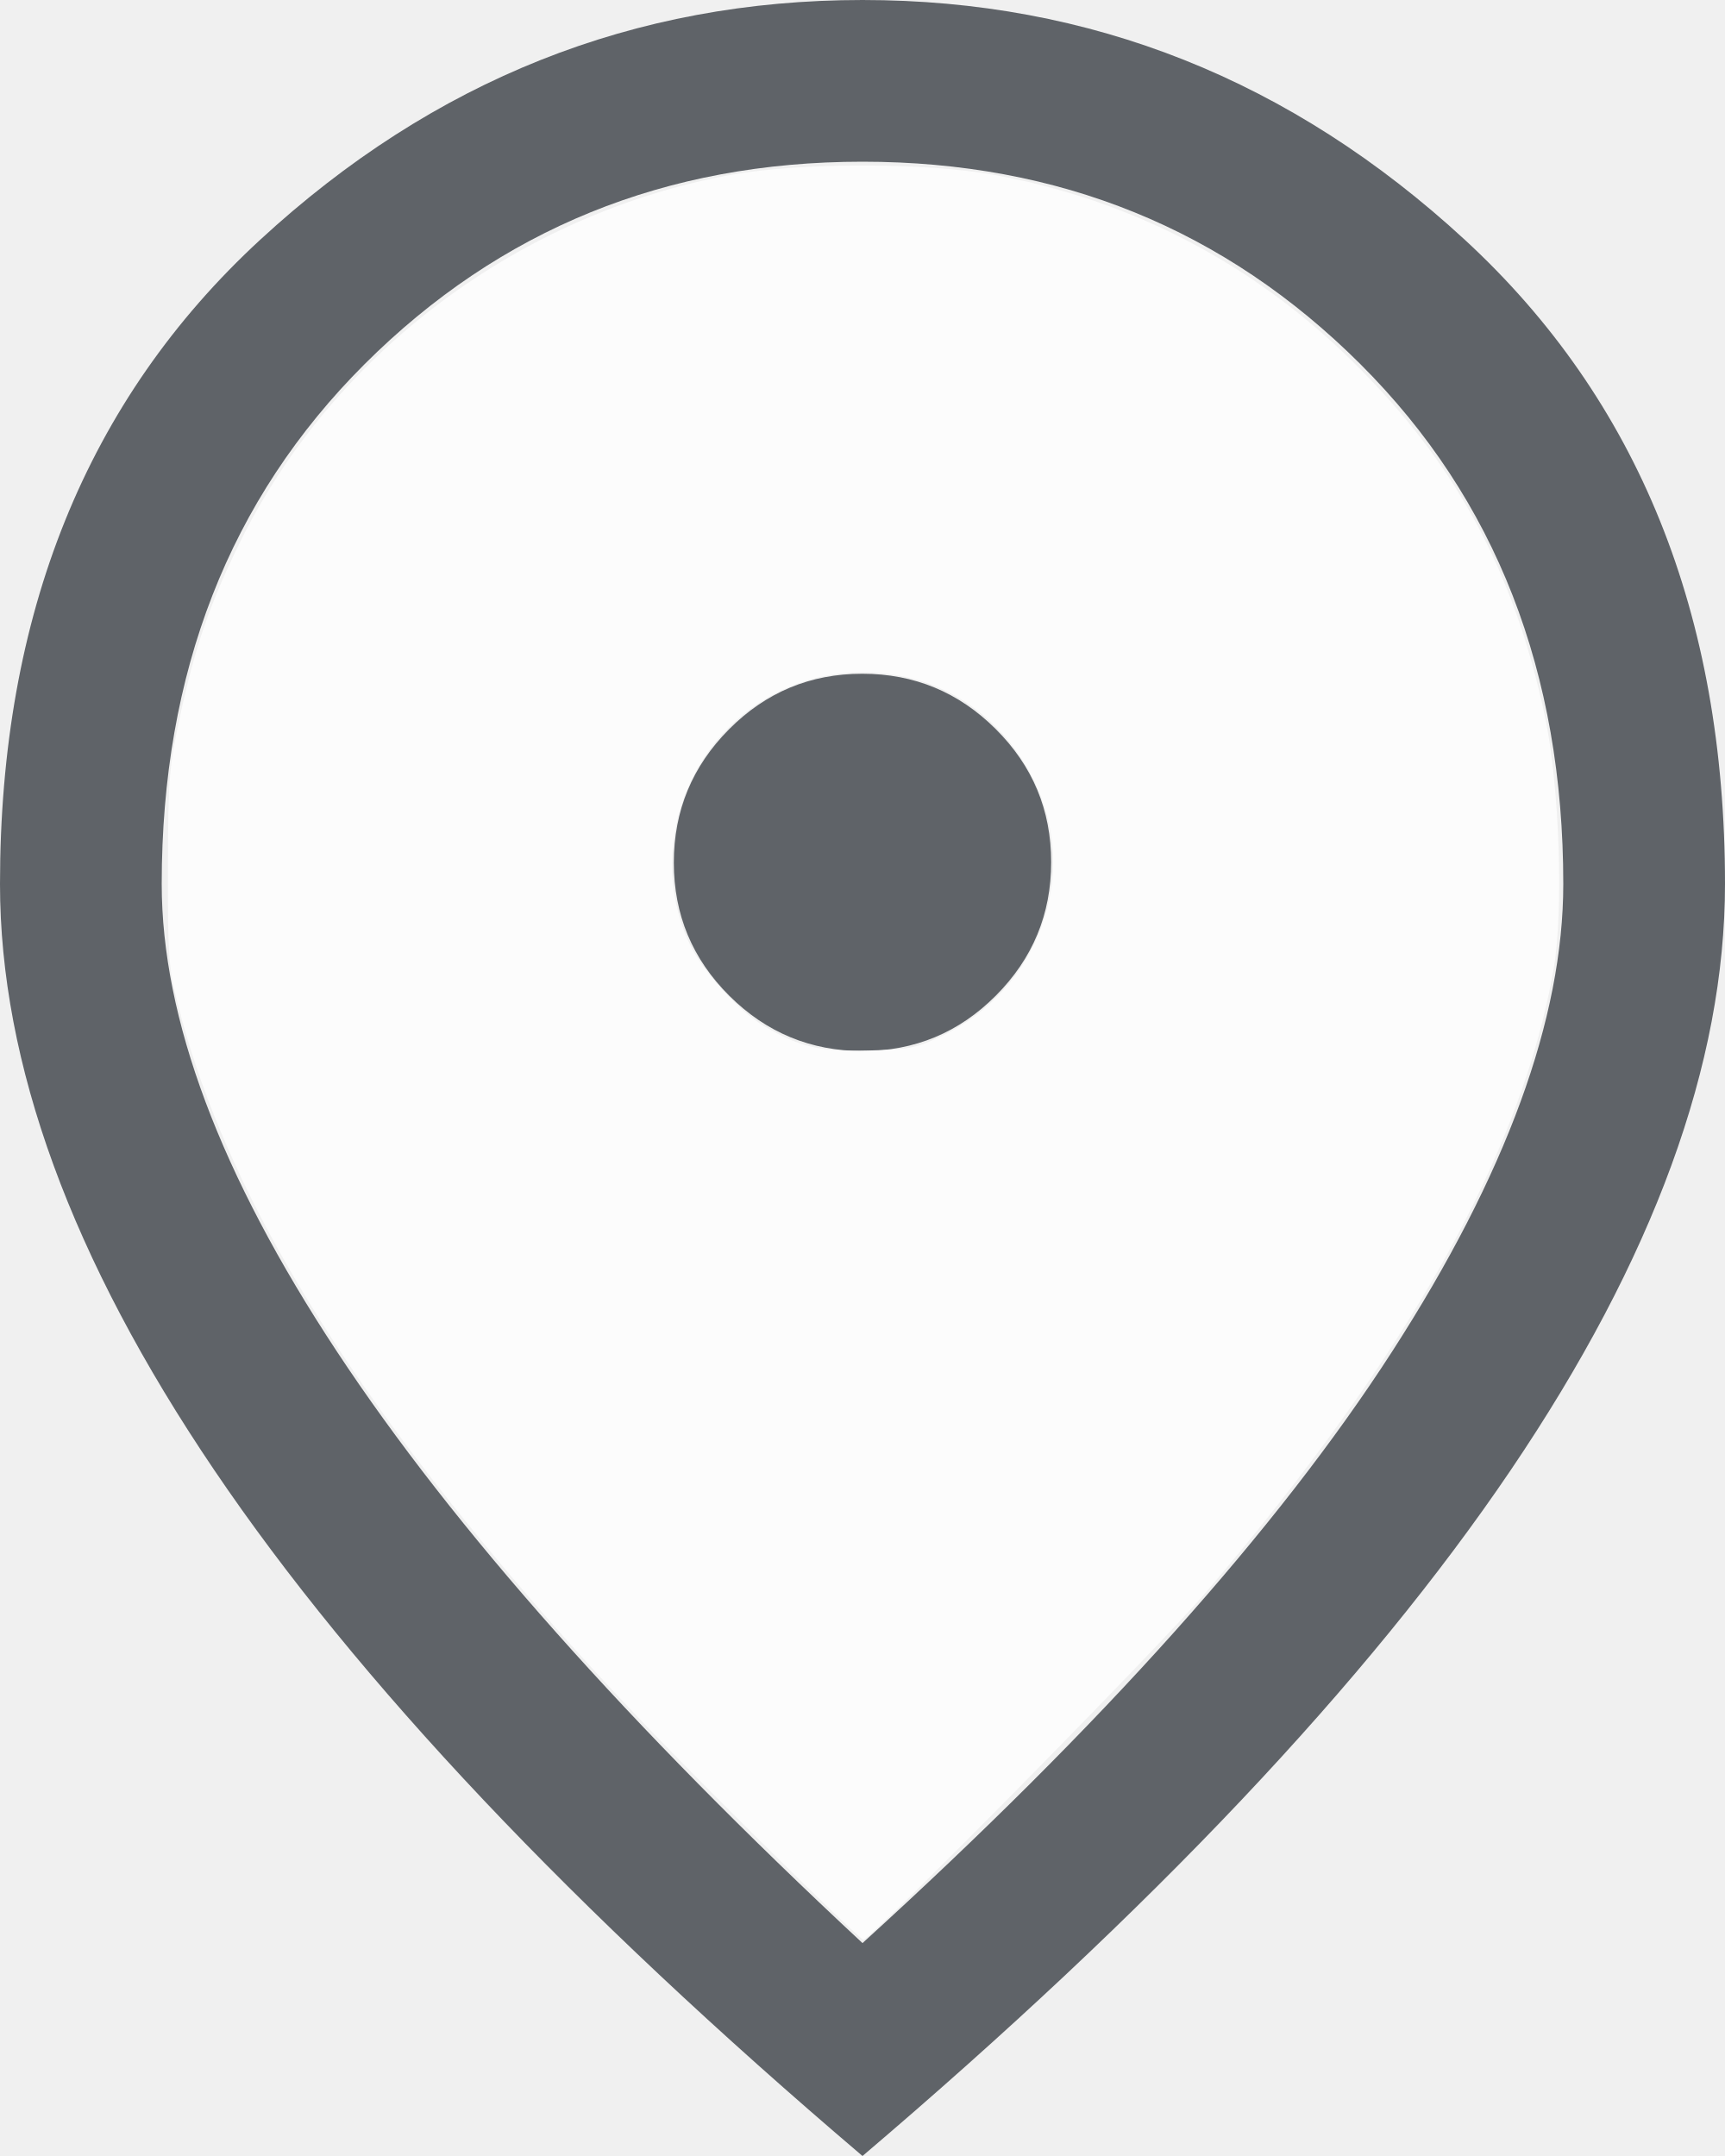
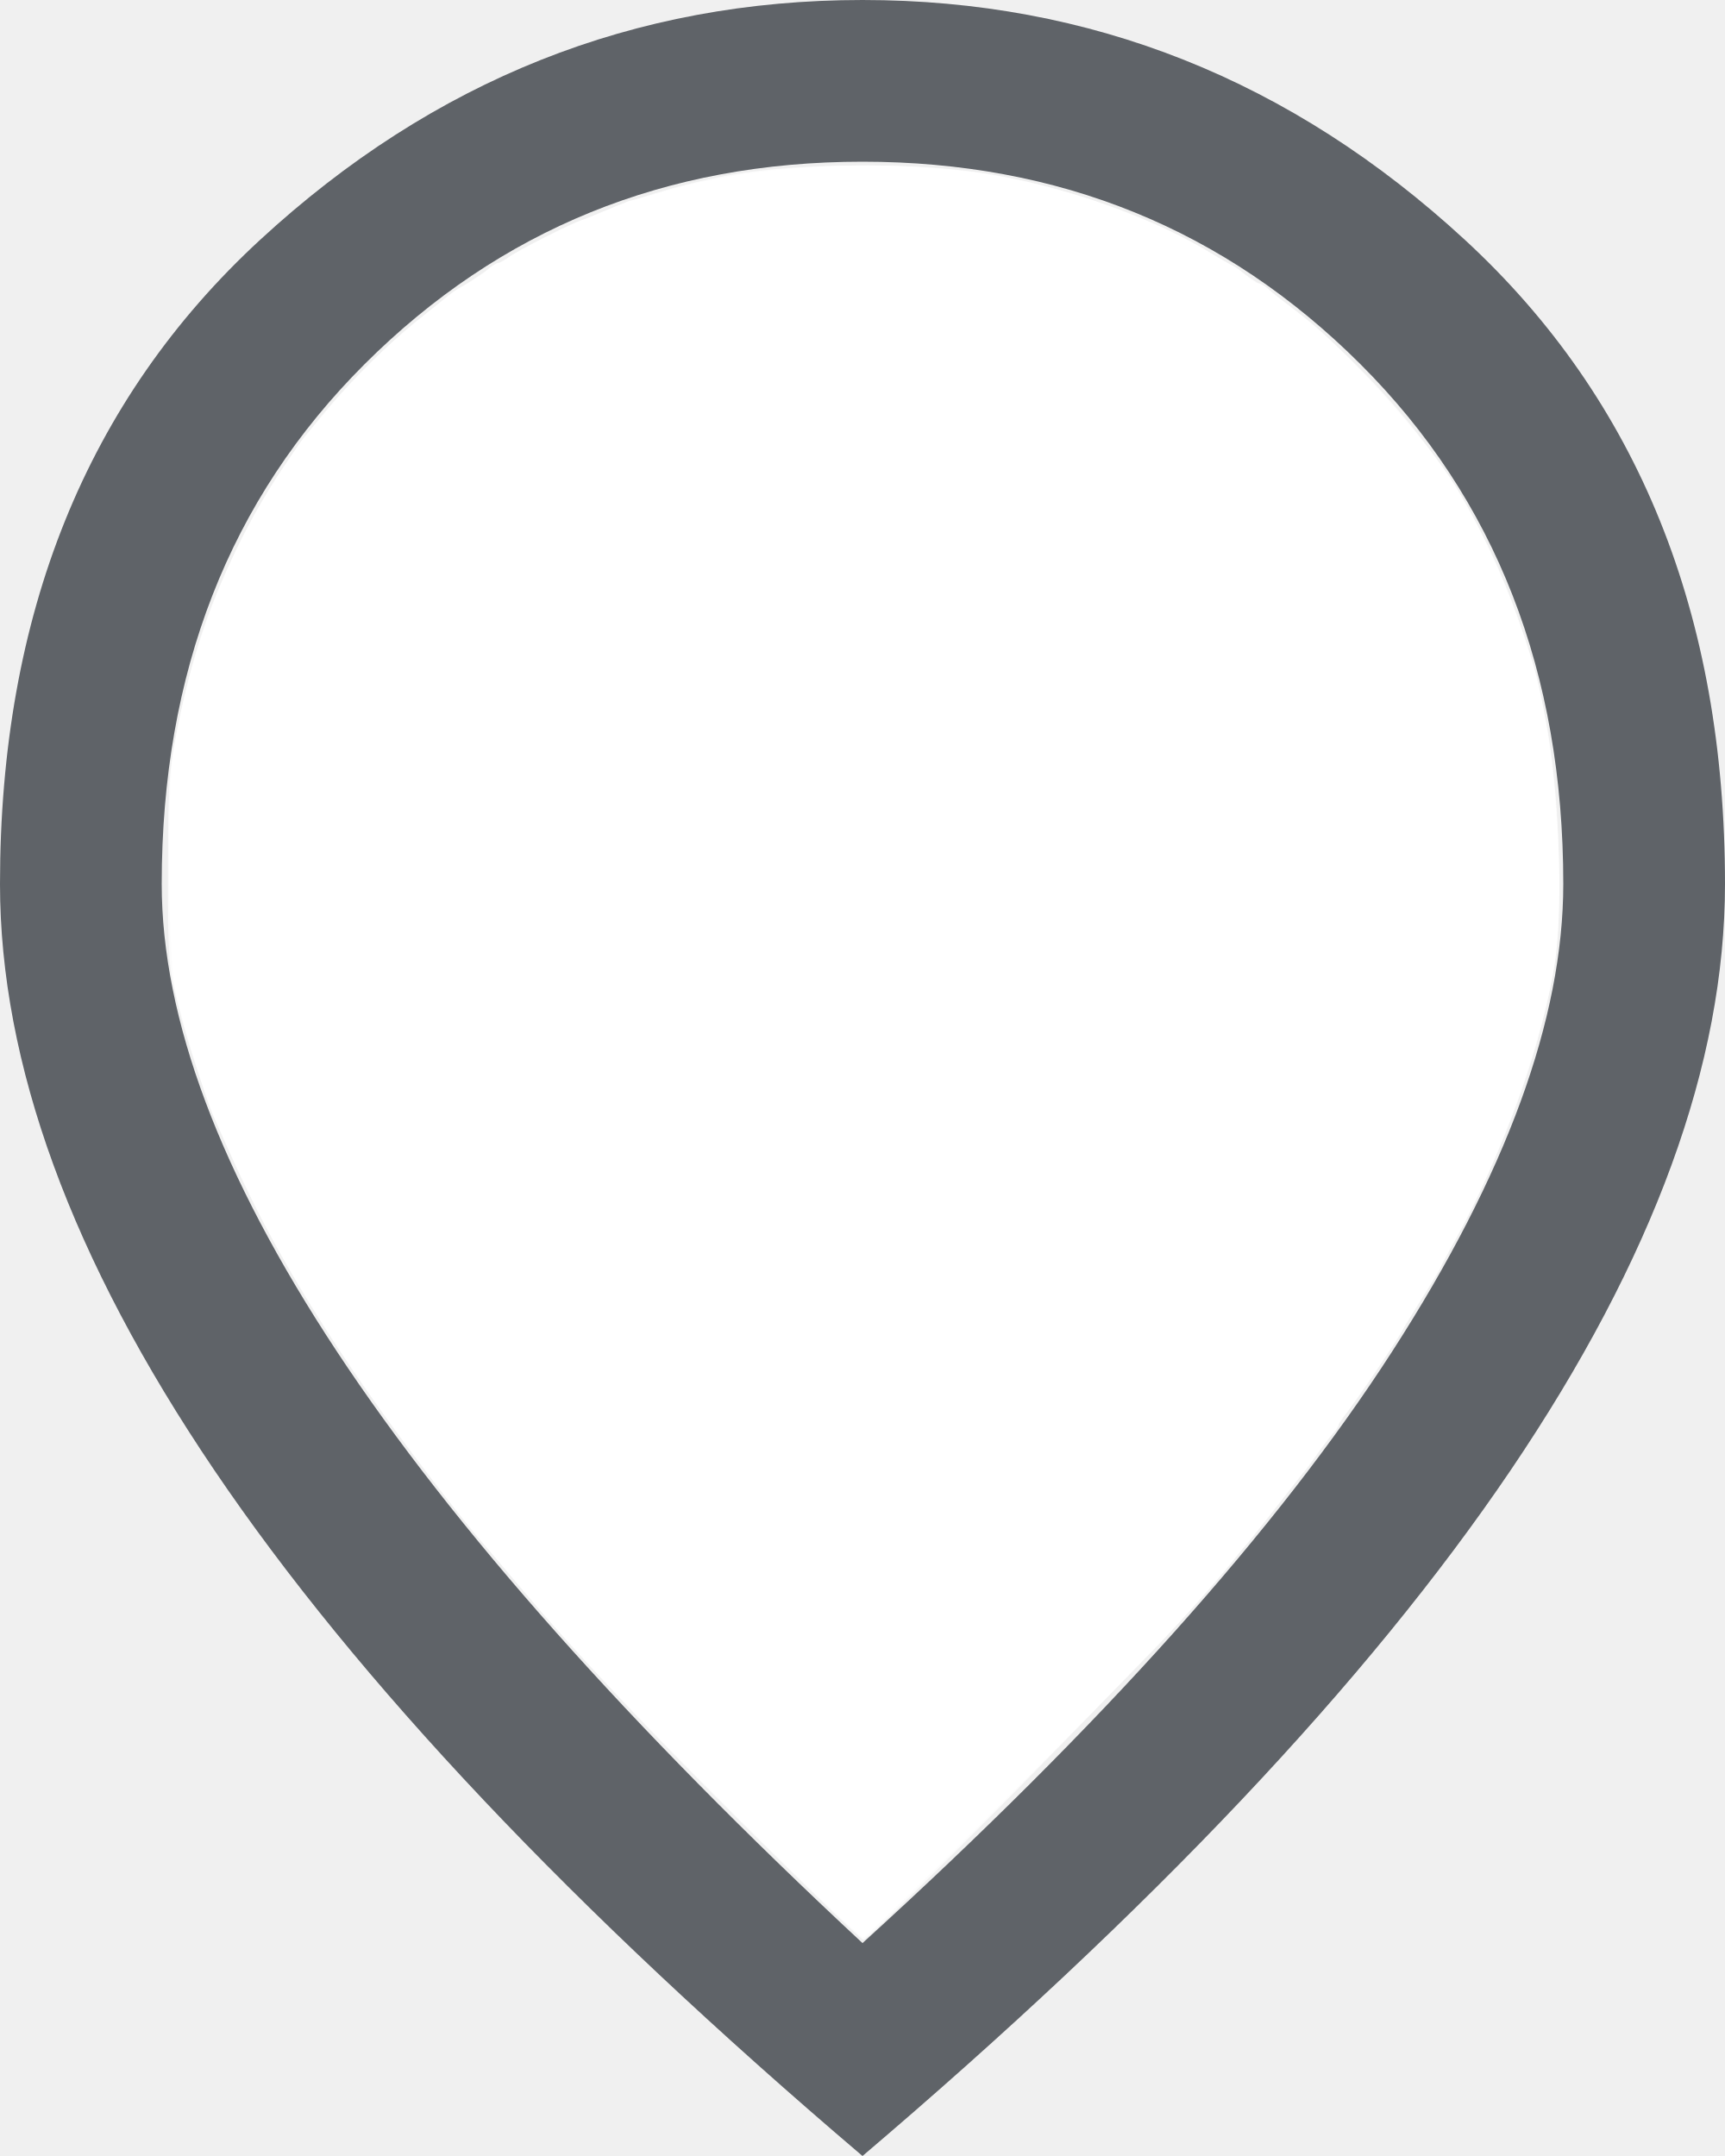
<svg xmlns="http://www.w3.org/2000/svg" height="40" viewBox="0 -960 640 800" width="32" fill="#5f6368" version="1.1" id="svg1">
  <defs id="defs1" />
  <path d="m 320.09,-570 q 28.91,0 49.41,-20.59 20.5,-20.59 20.5,-49.5 0,-28.91 -20.59,-49.41 -20.59,-20.5 -49.5,-20.5 -28.91,0 -49.41,20.59 -20.5,20.59 -20.5,49.5 0,28.91 20.59,49.41 20.59,20.5 49.5,20.5 z M 320,-239 Q 453,-360 516.5,-458.5 580,-557 580,-632 580,-749.79 504.71,-824.9 429.42,-900 320,-900 210.58,-900 135.29,-824.9 60,-749.79 60,-632 q 0,75 65,173.5 65,98.5 195,219.5 z m 0,79 Q 159,-297 79.5,-414.5 0,-532 0,-632 0,-782 96.5,-871 193,-960 320,-960 q 127,0 223.5,89 96.5,89 96.5,239 0,100 -79.5,217.5 Q 481,-297 320,-160 Z m 0,-480 z" id="path1" />
  <path style="fill:#fcfcfc;stroke-width:1.512" d="m 279.716,-279.181 c -43.135,-42.744 -66.762,-68.07 -95.378,-102.234 -64.465,-76.961 -102.738,-143.674 -118.5,-206.554 -3.297,-13.153 -3.594,-17.353 -3.528,-49.89 0.068,-32.85 0.386,-37.009 4.237,-55.181 5.665,-26.734 11.357,-43.287 22.872,-66.52 34.621,-69.851 103.738,-121.359 181.935,-135.584 25.239,-4.591 72.054,-4.591 97.293,0 50.89,9.257 96.225,32.851 133.284,69.365 38.208,37.646 59.952,77.879 71.33,131.983 5.355,25.464 6.907,71.888 3.127,93.565 -11.805,67.704 -53.564,142.584 -128.667,230.718 -18.046,21.177 -124.603,129.26 -127.435,129.26 -0.707,0 -18.963,-17.518 -40.569,-38.929 z m 69.346,-296.242 c 23.128,-10.897 38.789,-32.943 41.346,-58.2 3.348,-33.07 -19.501,-66.136 -51.45,-74.455 -26.262,-6.839 -52.798,0.785 -70.769,20.331 -19.39,21.09 -24.353,52.54 -12.308,78.001 4.796,10.139 18.288,25.022 27.665,30.517 13.319,7.806 20.599,9.503 38.722,9.03 15.04,-0.392 17.601,-0.892 26.794,-5.223 z" id="path2" />
+   <path style="fill:#ffffff;fill-opacity:1;stroke-width:0.076" d="m 15.194,19.358 c -0.596,-0.148 -1.165,-0.479 -1.642,-0.957 -1.344,-1.344 -1.336,-3.479 0.017,-4.833 1.374,-1.374 3.489,-1.366 4.869,0.019 0.549,0.551 0.835,1.102 0.965,1.858 0.115,0.669 0.009,1.437 -0.281,2.028 -0.26,0.531 -0.975,1.298 -1.453,1.558 -0.746,0.406 -1.666,0.527 -2.475,0.326 z" id="path11" transform="matrix(20,0,0,20,0,-960)" />
+   <path style="fill:#ffffff;fill-opacity:1;stroke-width:0.076" d="M 13.768,33.808 C 11.762,31.805 10.647,30.626 9.745,29.556 9.215,28.927 9.072,28.759 8.845,28.498 8.737,28.373 8.403,27.953 8.104,27.564 6.57,25.573 5.391,23.741 4.642,22.186 4.472,21.832 4.265,21.39 4.182,21.203 4.099,21.016 4,20.795 3.962,20.712 3.805,20.364 3.367,18.92 3.256,18.385 3.115,17.703 3.089,14.742 3.217,13.946 3.524,12.04 4.21,10.251 5.218,8.731 5.425,8.419 5.611,8.147 5.631,8.126 5.652,8.105 5.839,7.884 6.046,7.635 6.521,7.064 7.223,6.364 7.712,5.973 7.919,5.808 8.13,5.638 8.18,5.595 8.383,5.425 8.475,5.362 8.673,5.26 8.786,5.202 8.947,5.091 9.029,5.015 c 0.082,-0.076 0.182,-0.139 0.223,-0.139 0.04,0 0.118,-0.043 0.173,-0.094 0.1,-0.095 1.242,-0.675 1.385,-0.703 0.042,-0.008 0.212,-0.076 0.378,-0.15 0.166,-0.074 0.328,-0.142 0.359,-0.151 0.031,-0.009 0.065,-0.023 0.076,-0.032 0.01,-0.008 0.07,-0.026 0.132,-0.038 0.062,-0.013 0.351,-0.092 0.643,-0.177 1.887,-0.551 4.65,-0.616 6.652,-0.157 1.265,0.29 2.52,0.775 3.402,1.315 0.166,0.102 0.353,0.21 0.416,0.24 0.062,0.03 0.179,0.116 0.26,0.19 0.081,0.075 0.177,0.136 0.213,0.136 0.037,0 0.114,0.043 0.172,0.094 0.124,0.111 0.19,0.163 0.64,0.506 0.805,0.614 2.311,2.29 2.856,3.179 0.528,0.861 1.076,2.115 1.421,3.254 0.416,1.373 0.622,4.128 0.416,5.553 -0.206,1.423 -1.022,3.699 -1.852,5.167 -0.149,0.263 -0.27,0.492 -0.27,0.508 0,0.016 -0.147,0.26 -0.328,0.541 -0.18,0.281 -0.342,0.545 -0.359,0.587 -0.055,0.132 -0.933,1.43 -1.071,1.582 -0.073,0.081 -0.132,0.172 -0.132,0.203 0,0.031 -0.044,0.101 -0.097,0.156 -0.053,0.055 -0.18,0.219 -0.281,0.364 -0.101,0.146 -0.219,0.306 -0.262,0.356 -0.087,0.102 -0.071,0.082 -0.644,0.815 -0.227,0.291 -0.432,0.546 -0.456,0.567 -0.023,0.021 -0.117,0.135 -0.209,0.254 -0.221,0.288 -1.029,1.197 -1.454,1.634 -1.958,2.018 -5.34,5.368 -5.42,5.368 -0.056,0 -1.065,-0.961 -2.241,-2.135 z m 2.908,-14.345 c 2.241,-0.425 3.506,-2.967 2.496,-5.016 -0.371,-0.753 -1.185,-1.496 -1.926,-1.757 -1.738,-0.613 -3.678,0.182 -4.444,1.822 -0.502,1.075 -0.407,2.47 0.232,3.395 0.867,1.254 2.209,1.828 3.641,1.556 z" id="path12" transform="matrix(20,0,0,20,0,-960)" />
+   <path style="fill:#ffffff;fill-opacity:1;stroke-width:0.018" d="m 15.57,19.468 c -0.646,-0.082 -1.25,-0.341 -1.751,-0.748 -0.306,-0.249 -0.615,-0.601 -0.823,-0.936 -0.636,-1.027 -0.649,-2.463 -0.033,-3.509 0.433,-0.735 1.127,-1.314 1.896,-1.58 0.505,-0.175 1.124,-0.228 1.681,-0.145 0.663,0.1 1.263,0.386 1.781,0.85 0.833,0.746 1.232,1.728 1.158,2.849 -0.058,0.872 -0.399,1.604 -1.043,2.237 -0.297,0.292 -0.533,0.466 -0.864,0.636 -0.506,0.26 -0.955,0.361 -1.59,0.356 -0.197,-0.002 -0.382,-0.006 -0.411,-0.01 z m 0.971,-0.05 c 0.255,-0.04 0.547,-0.121 0.797,-0.222 0.411,-0.167 0.618,-0.311 1.011,-0.703 0.505,-0.504 0.762,-0.887 0.926,-1.377 0.372,-1.111 0.151,-2.385 -0.559,-3.237 -0.533,-0.639 -1.209,-1.074 -1.944,-1.249 -0.512,-0.122 -1.095,-0.118 -1.61,0.011 -0.973,0.245 -1.833,0.954 -2.278,1.878 -0.697,1.446 -0.306,3.139 0.96,4.158 0.538,0.433 1.098,0.678 1.736,0.76 0.232,0.03 0.708,0.02 0.962,-0.019 z" id="path13" transform="matrix(20,0,0,20,0,-960)" />
+   <path style="fill:#ffffff;fill-opacity:1;stroke-width:0.004" d="" id="path14" transform="matrix(20,0,0,20,0,-960)" />
+   <path style="fill:#ffffff;fill-opacity:1;stroke-width:0.004" d="" id="path15" transform="matrix(20,0,0,20,0,-960)" />
+   <path style="fill:#ffffff;fill-opacity:1;stroke-width:0.018" d="m 15.551,19.414 c -0.717,-0.098 -1.369,-0.424 -1.925,-0.962 -0.638,-0.618 -0.983,-1.34 -1.058,-2.212 -0.081,-0.947 0.295,-1.944 1.001,-2.653 0.533,-0.535 1.148,-0.857 1.891,-0.992 0.246,-0.045 0.815,-0.044 1.063,6.18e-4 0.709,0.129 1.313,0.437 1.832,0.937 0.247,0.238 0.401,0.417 0.548,0.638 0.28,0.419 0.463,0.957 0.521,1.527 0.055,0.538 -0.06,1.224 -0.284,1.705 -0.216,0.463 -0.742,1.086 -1.225,1.452 -0.177,0.134 -0.547,0.322 -0.793,0.403 -0.503,0.165 -1.085,0.224 -1.571,0.157 z" id="path16" transform="matrix(20,0,0,20,0,-960)" />
+   <path style="fill:#ffffff;fill-opacity:1;stroke-width:0.018" d="m 15.551,19.415 c -0.73,-0.105 -1.365,-0.423 -1.925,-0.964 -0.319,-0.309 -0.527,-0.588 -0.711,-0.953 -0.657,-1.311 -0.39,-2.875 0.671,-3.928 1.216,-1.206 2.985,-1.353 4.386,-0.364 0.188,0.133 0.566,0.489 0.725,0.684 0.417,0.51 0.655,1.102 0.727,1.807 0.054,0.534 -0.062,1.235 -0.282,1.701 -0.166,0.352 -0.428,0.702 -0.809,1.081 -0.316,0.315 -0.513,0.463 -0.811,0.608 -0.324,0.158 -0.588,0.244 -0.963,0.311 -0.225,0.04 -0.785,0.05 -1.009,0.018 z" id="path17" transform="matrix(20,0,0,20,0,-960)" />
+   <path style="fill:#ffffff;fill-opacity:1;stroke-width:0.018" d="" id="path18" transform="matrix(20,0,0,20,0,-960)" />
+   <rect style="fill:#ffffff;fill-opacity:1;stroke-width:20" id="rect18" width="180.769" height="181.543" x="226.06" y="-733.435" />
</svg>
